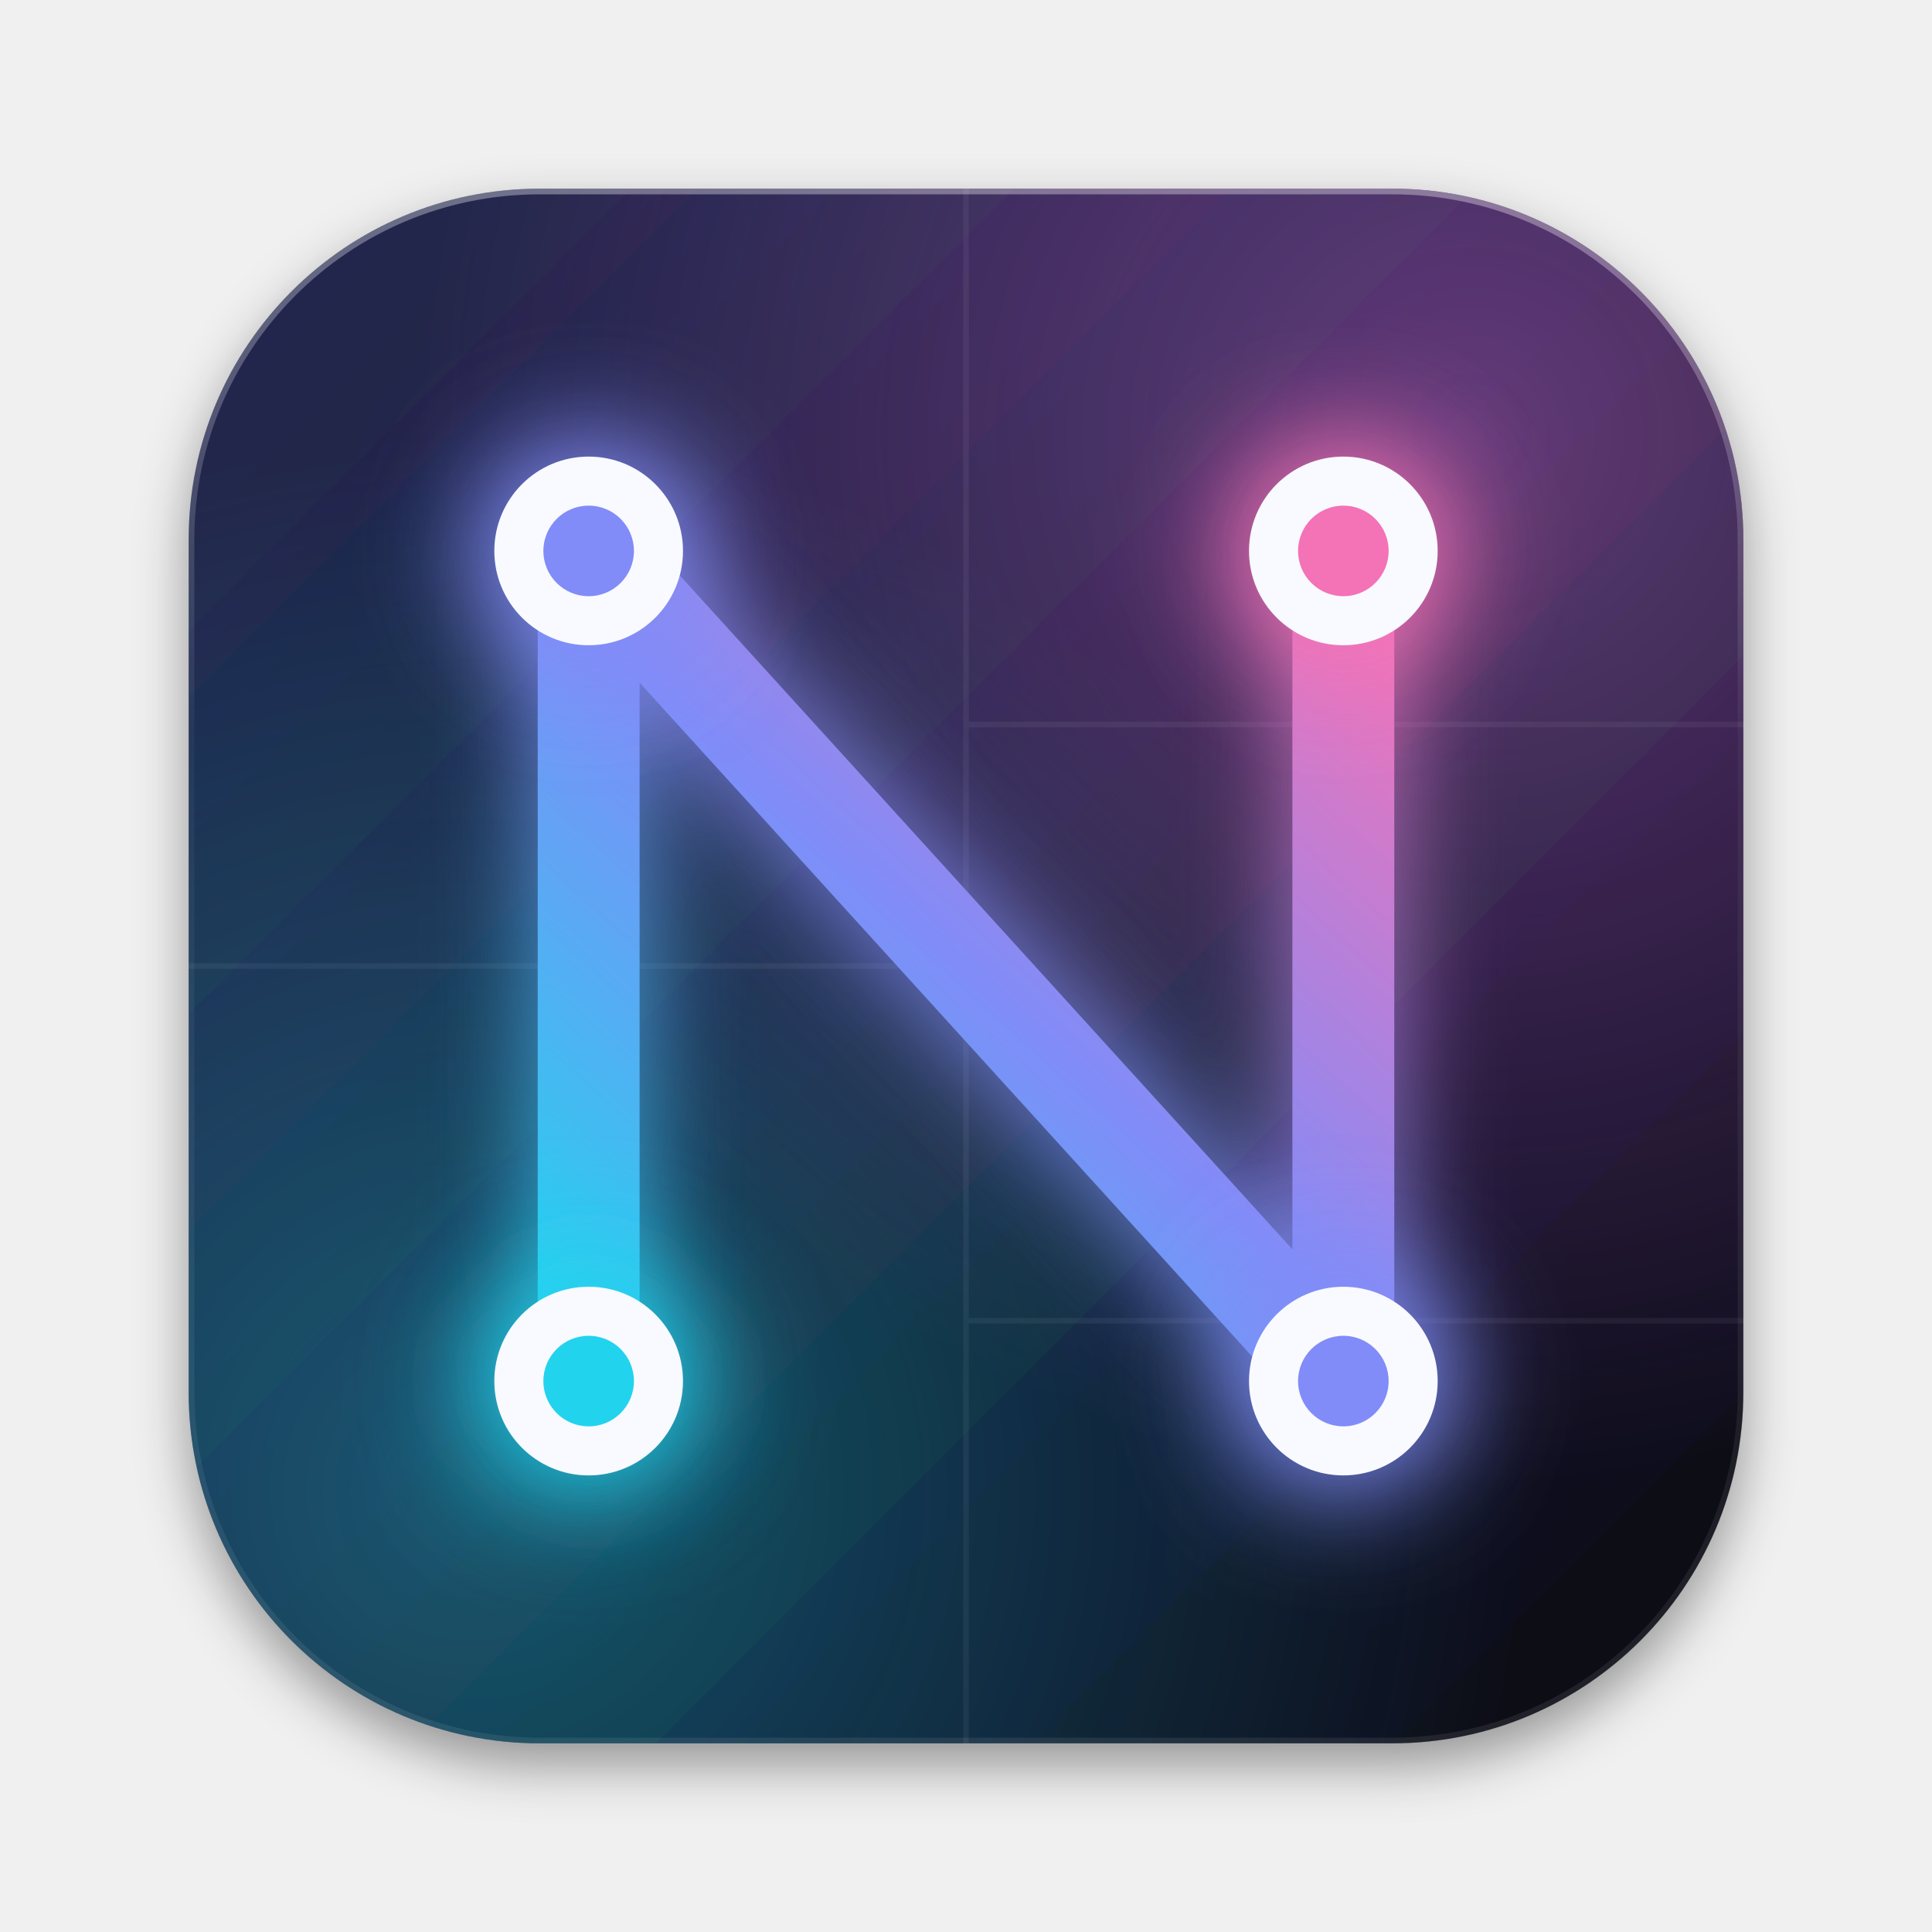
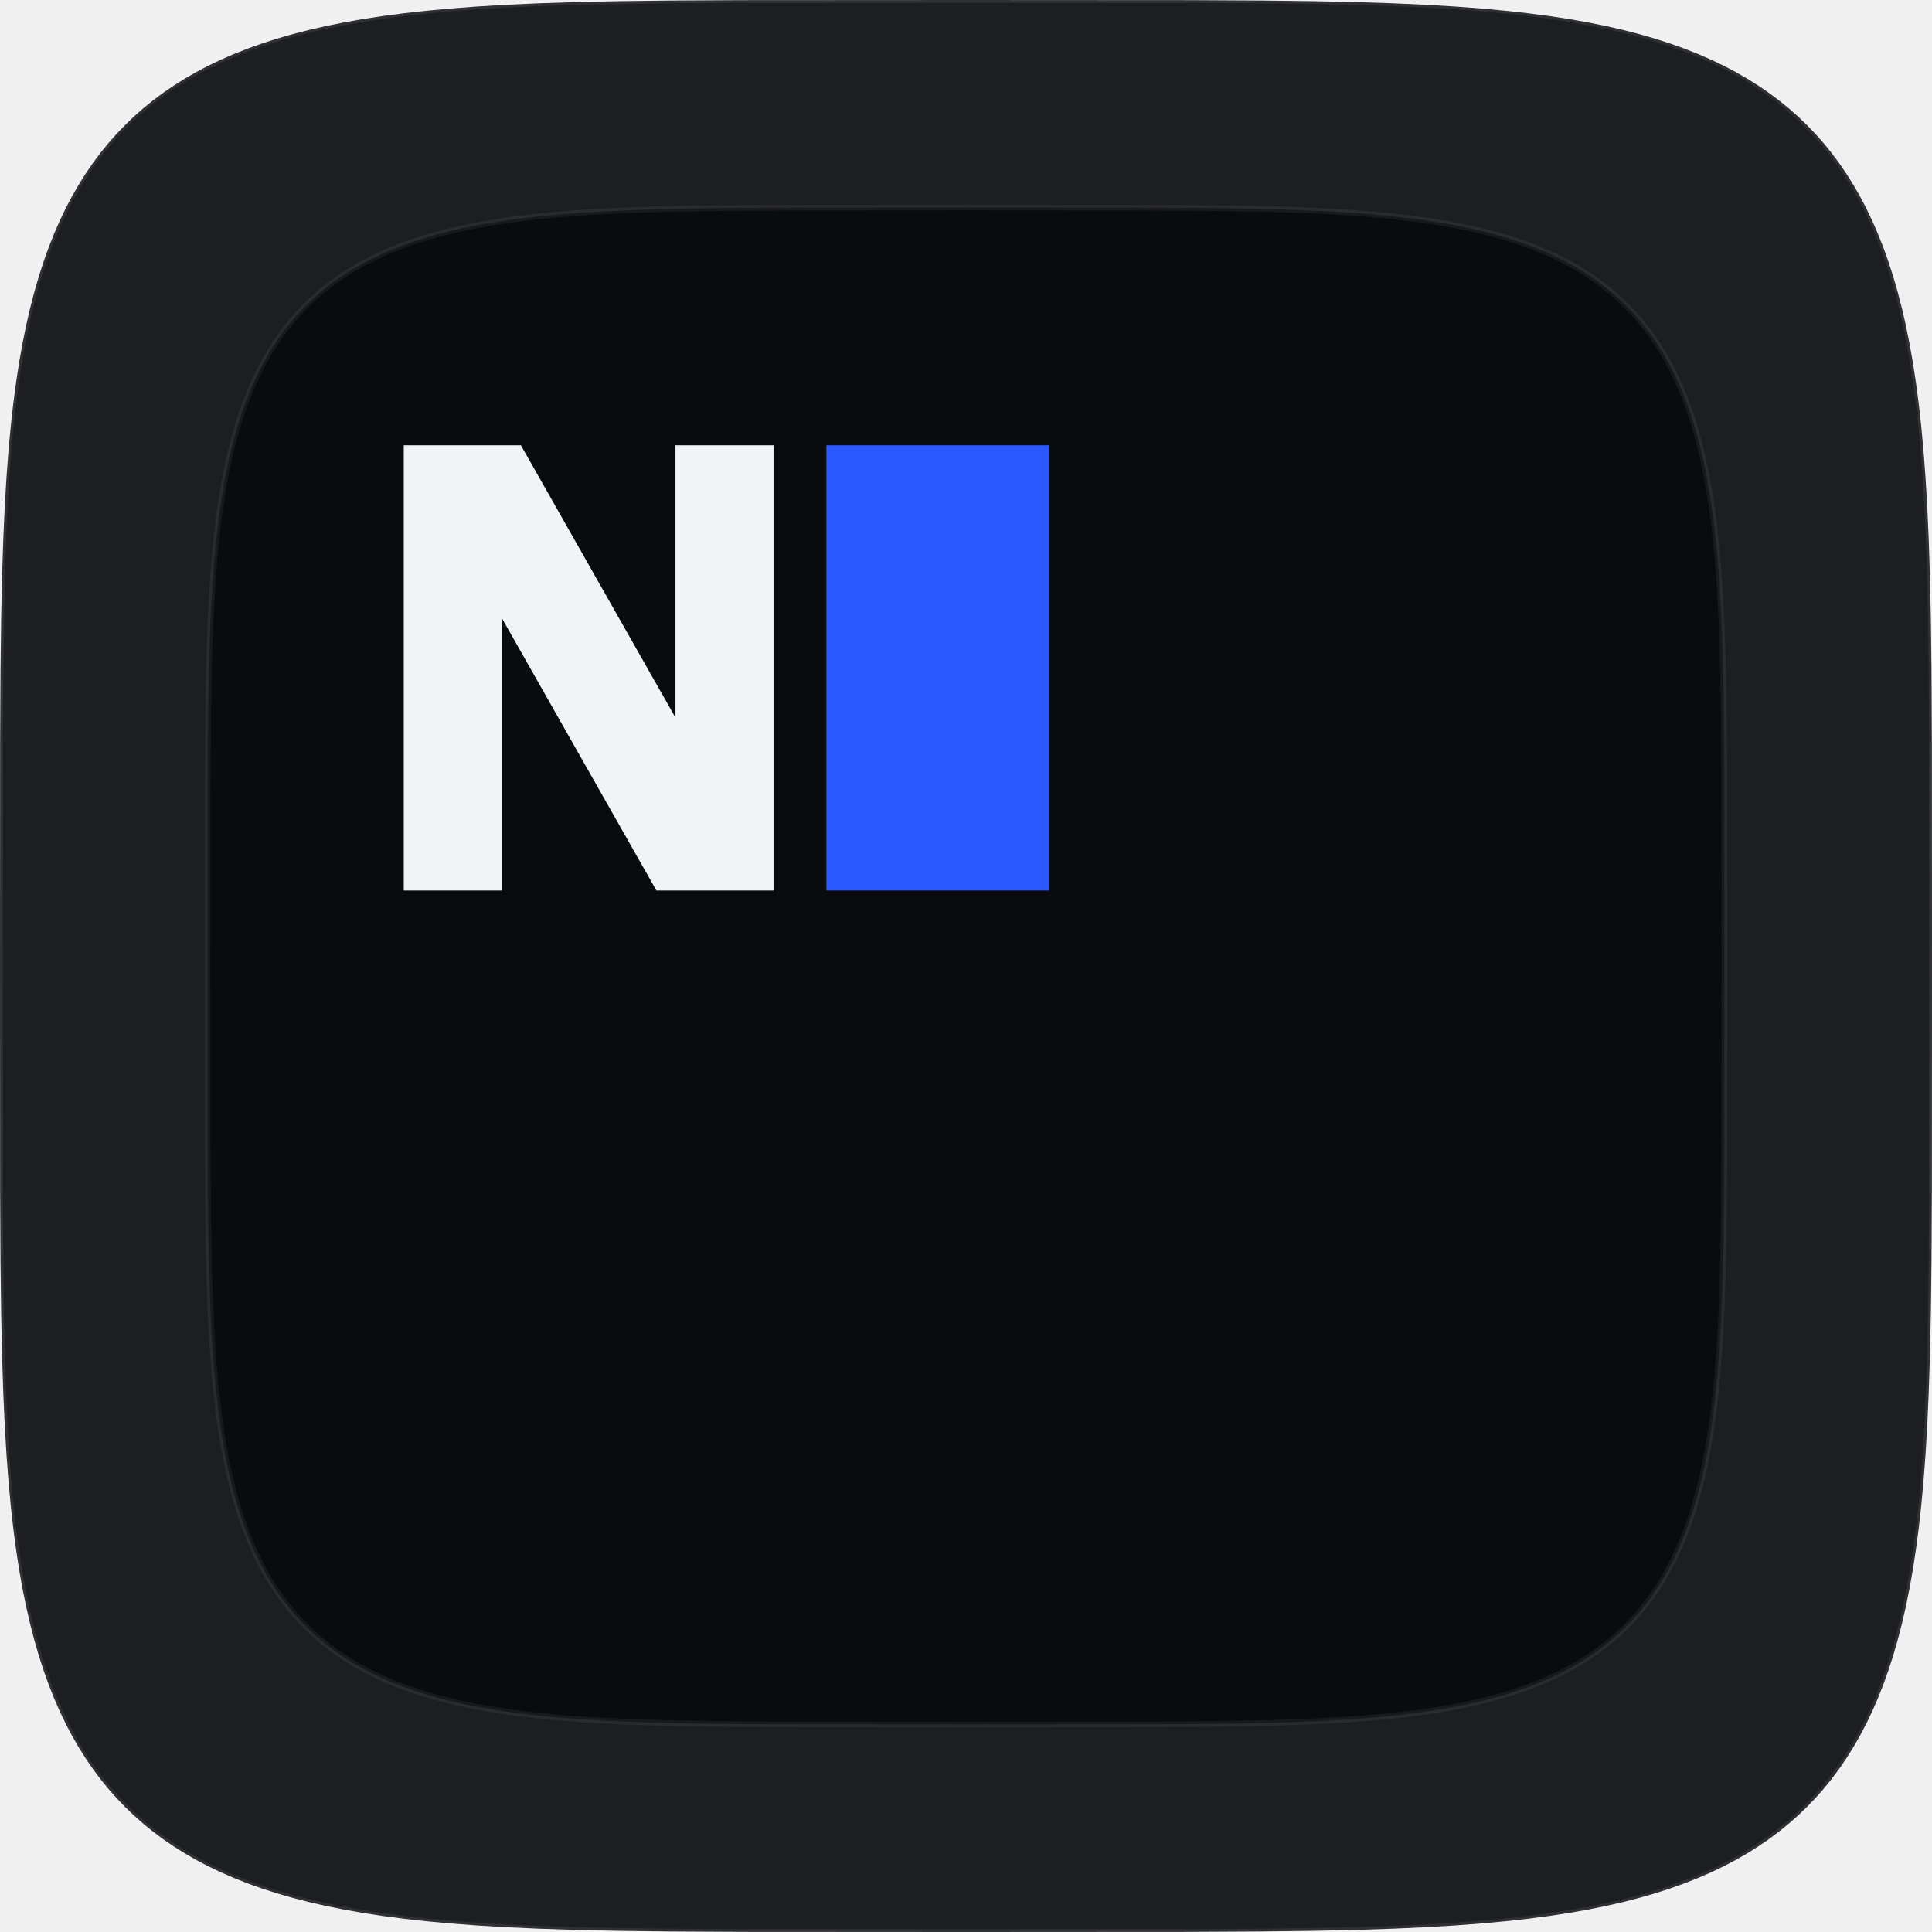
- <svg xmlns="http://www.w3.org/2000/svg" width="1024" height="1024" viewBox="0 0 1024 1024">
-   <defs>
-     <linearGradient id="body" x1="0" y1="0" x2="1" y2="1">
-       <stop offset="0" stop-color="#252a52" />
-       <stop offset="0.55" stop-color="#12142b" />
-       <stop offset="1" stop-color="#080914" />
-     </linearGradient>
-     <radialGradient id="glow-cool" cx="250" cy="790" r="560" gradientUnits="userSpaceOnUse">
-       <stop offset="0" stop-color="#22d3ee" stop-opacity="0.34" />
-       <stop offset="1" stop-color="#22d3ee" stop-opacity="0" />
-     </radialGradient>
-     <radialGradient id="glow-warm" cx="780" cy="230" r="560" gradientUnits="userSpaceOnUse">
-       <stop offset="0" stop-color="#e879f9" stop-opacity="0.36" />
-       <stop offset="1" stop-color="#e879f9" stop-opacity="0" />
-     </radialGradient>
-     <linearGradient id="stroke" x1="312" y1="732" x2="712" y2="292" gradientUnits="userSpaceOnUse">
-       <stop offset="0" stop-color="#22d3ee" />
-       <stop offset="0.5" stop-color="#818cf8" />
-       <stop offset="1" stop-color="#f472b6" />
-     </linearGradient>
-     <linearGradient id="rim" x1="0" y1="0" x2="0" y2="1">
-       <stop offset="0" stop-color="#ffffff" stop-opacity="0.34" />
-       <stop offset="0.35" stop-color="#ffffff" stop-opacity="0.04" />
-       <stop offset="1" stop-color="#ffffff" stop-opacity="0.08" />
-     </linearGradient>
-     <filter id="shadow" x="-20%" y="-20%" width="140%" height="140%">
-       <feGaussianBlur in="SourceAlpha" stdDeviation="14" />
-       <feOffset dy="12" />
-       <feComponentTransfer>
-         <feFuncA type="linear" slope="0.38" />
-       </feComponentTransfer>
-       <feMerge>
-         <feMergeNode />
-         <feMergeNode in="SourceGraphic" />
-       </feMerge>
-     </filter>
-     <filter id="bloom" x="-50%" y="-50%" width="200%" height="200%">
-       <feGaussianBlur stdDeviation="26" />
-     </filter>
-     <filter id="halo" x="-100%" y="-100%" width="300%" height="300%">
-       <feGaussianBlur stdDeviation="30" />
-     </filter>
-     <clipPath id="clip">
-       <rect x="100" y="100" width="824" height="824" rx="186" />
-     </clipPath>
-   </defs>
-   <g filter="url(#shadow)">
-     <rect x="100" y="100" width="824" height="824" rx="186" fill="url(#body)" />
-   </g>
-   <g clip-path="url(#clip)">
-     <rect x="100" y="100" width="824" height="824" fill="url(#glow-cool)" />
-     <rect x="100" y="100" width="824" height="824" fill="url(#glow-warm)" />
-     <g stroke="#ffffff" stroke-opacity="0.055" stroke-width="3">
-       <path d="M512 100V924M100 512H512M512 384H924M512 700H924" />
-     </g>
-   </g>
-   <rect x="101.5" y="101.5" width="821" height="821" rx="184.5" fill="none" stroke="url(#rim)" stroke-width="3" />
-   <path d="M312 732V292L712 732V292" fill="none" stroke="url(#stroke)" stroke-width="64" stroke-linecap="round" stroke-linejoin="round" filter="url(#bloom)" opacity="0.75" />
-   <path d="M312 732V292L712 732V292" fill="none" stroke="url(#stroke)" stroke-width="54" stroke-linecap="round" stroke-linejoin="round" />
-   <g filter="url(#halo)" opacity="0.9">
-     <circle cx="312" cy="732" r="62" fill="#22d3ee" />
-     <circle cx="312" cy="292" r="62" fill="#818cf8" />
-     <circle cx="712" cy="732" r="62" fill="#818cf8" />
-     <circle cx="712" cy="292" r="62" fill="#f472b6" />
-   </g>
-   <g fill="#f8faff">
-     <circle cx="312" cy="732" r="50" />
-     <circle cx="312" cy="292" r="50" />
-     <circle cx="712" cy="732" r="50" />
-     <circle cx="712" cy="292" r="50" />
-   </g>
-   <circle cx="312" cy="732" r="24" fill="#22d3ee" />
-   <circle cx="312" cy="292" r="24" fill="#818cf8" />
-   <circle cx="712" cy="732" r="24" fill="#818cf8" />
-   <circle cx="712" cy="292" r="24" fill="#f472b6" />
+ <svg xmlns="http://www.w3.org/2000/svg" viewBox="0 0 1024 1024">
+   <path d="M1024,512L1023.93,631.24L1023.72,669.32L1023.37,696.98L1022.88,719.47L1022.24,738.75L1021.47,755.78L1020.55,771.13L1019.49,785.16L1018.29,798.12L1016.95,810.17L1015.46,821.46L1013.83,832.08L1012.04,842.12L1010.12,851.63L1008.04,860.66L1005.81,869.27L1003.43,877.48L1000.9,885.33L998.22,892.83L995.37,900.02L992.37,906.92L989.21,913.53L985.88,919.87L982.38,925.96L978.72,931.81L974.88,937.42L970.87,942.81L966.67,947.99L962.29,952.96L957.72,957.72L952.96,962.29L947.99,966.67L942.81,970.87L937.42,974.88L931.81,978.72L925.96,982.38L919.87,985.88L913.53,989.21L906.92,992.37L900.02,995.37L892.83,998.22L885.33,1000.9L877.48,1003.43L869.27,1005.81L860.66,1008.04L851.63,1010.12L842.12,1012.04L832.08,1013.83L821.46,1015.46L810.17,1016.95L798.12,1018.29L785.16,1019.49L771.13,1020.55L755.78,1021.47L738.75,1022.24L719.47,1022.88L696.98,1023.37L669.32,1023.72L631.24,1023.93L512,1024L392.76,1023.93L354.68,1023.72L327.02,1023.37L304.53,1022.88L285.25,1022.24L268.22,1021.47L252.87,1020.55L238.84,1019.49L225.88,1018.29L213.83,1016.95L202.54,1015.46L191.92,1013.83L181.88,1012.04L172.37,1010.12L163.34,1008.04L154.73,1005.81L146.52,1003.43L138.67,1000.9L131.17,998.22L123.98,995.37L117.08,992.37L110.47,989.21L104.13,985.88L98.04,982.38L92.19,978.72L86.58,974.88L81.19,970.87L76.01,966.67L71.04,962.29L66.28,957.72L61.71,952.96L57.33,947.99L53.13,942.81L49.12,937.42L45.28,931.81L41.62,925.96L38.12,919.87L34.79,913.53L31.63,906.92L28.63,900.02L25.78,892.83L23.1,885.33L20.57,877.48L18.19,869.27L15.96,860.66L13.88,851.63L11.96,842.12L10.17,832.08L8.54,821.46L7.05,810.17L5.71,798.12L4.51,785.16L3.45,771.13L2.53,755.78L1.76,738.75L1.12,719.47L0.63,696.98L0.28,669.32L0.07,631.24L0,512L0.07,392.76L0.28,354.68L0.63,327.02L1.12,304.53L1.76,285.25L2.53,268.22L3.45,252.87L4.51,238.84L5.71,225.88L7.05,213.83L8.54,202.54L10.17,191.92L11.96,181.88L13.88,172.37L15.96,163.34L18.19,154.73L20.57,146.52L23.1,138.67L25.78,131.17L28.63,123.98L31.63,117.08L34.79,110.47L38.12,104.13L41.62,98.04L45.28,92.19L49.12,86.58L53.13,81.19L57.33,76.01L61.71,71.04L66.28,66.28L71.04,61.71L76.01,57.33L81.19,53.13L86.58,49.12L92.19,45.28L98.04,41.62L104.13,38.12L110.47,34.79L117.08,31.63L123.98,28.63L131.17,25.78L138.67,23.1L146.52,20.57L154.73,18.19L163.34,15.96L172.37,13.88L181.88,11.96L191.92,10.17L202.54,8.54L213.83,7.05L225.88,5.71L238.84,4.51L252.87,3.45L268.22,2.53L285.25,1.76L304.53,1.12L327.02,0.63L354.68,0.28L392.76,0.07L512,0L631.24,0.07L669.32,0.28L696.98,0.63L719.47,1.12L738.75,1.76L755.78,2.53L771.13,3.45L785.16,4.51L798.12,5.71L810.17,7.05L821.46,8.54L832.08,10.17L842.12,11.96L851.63,13.88L860.66,15.96L869.27,18.19L877.48,20.57L885.33,23.1L892.83,25.78L900.02,28.63L906.92,31.63L913.53,34.79L919.87,38.12L925.96,41.62L931.81,45.28L937.42,49.12L942.81,53.13L947.99,57.33L952.96,61.71L957.72,66.28L962.29,71.04L966.67,76.01L970.87,81.19L974.88,86.58L978.72,92.19L982.38,98.04L985.88,104.13L989.21,110.47L992.37,117.08L995.37,123.98L998.22,131.17L1000.9,138.67L1003.43,146.52L1005.81,154.73L1008.04,163.34L1010.12,172.37L1012.04,181.88L1013.83,191.92L1015.46,202.54L1016.95,213.83L1018.29,225.88L1019.49,238.84L1020.55,252.87L1021.47,268.22L1022.24,285.25L1022.88,304.53L1023.37,327.02L1023.72,354.68L1023.93,392.76Z" fill="#1D1E22" />
+   <path d="M914,512L913.94,605.63L913.78,635.52L913.5,657.24L913.12,674.9L912.62,690.03L912.01,703.41L911.29,715.46L910.46,726.48L909.52,736.65L908.46,746.11L907.29,754.98L906.01,763.32L904.61,771.19L903.1,778.66L901.47,785.75L899.72,792.51L897.85,798.96L895.86,805.12L893.76,811.01L891.52,816.66L889.17,822.07L886.68,827.26L884.07,832.24L881.33,837.02L878.45,841.61L875.44,846.02L872.28,850.25L868.99,854.32L865.55,858.22L861.96,861.96L858.22,865.55L854.32,868.99L850.25,872.28L846.02,875.44L841.61,878.45L837.02,881.33L832.24,884.07L827.26,886.68L822.07,889.17L816.66,891.52L811.01,893.76L805.12,895.86L798.96,897.85L792.51,899.72L785.75,901.47L778.66,903.1L771.19,904.61L763.32,906.01L754.98,907.29L746.11,908.46L736.65,909.52L726.48,910.46L715.46,911.29L703.41,912.01L690.03,912.62L674.9,913.12L657.24,913.5L635.52,913.78L605.63,913.94L512,914L418.37,913.94L388.48,913.78L366.76,913.5L349.1,913.12L333.97,912.62L320.59,912.01L308.54,911.29L297.52,910.46L287.35,909.52L277.89,908.46L269.02,907.29L260.68,906.01L252.81,904.61L245.34,903.1L238.25,901.47L231.49,899.72L225.04,897.85L218.88,895.86L212.99,893.76L207.34,891.52L201.93,889.17L196.74,886.68L191.76,884.07L186.98,881.33L182.39,878.45L177.98,875.44L173.75,872.28L169.68,868.99L165.78,865.55L162.04,861.96L158.45,858.22L155.01,854.32L151.72,850.25L148.56,846.02L145.55,841.61L142.67,837.02L139.93,832.24L137.32,827.26L134.83,822.07L132.48,816.66L130.24,811.01L128.14,805.12L126.15,798.96L124.28,792.51L122.53,785.75L120.9,778.66L119.39,771.19L117.99,763.32L116.71,754.98L115.54,746.11L114.48,736.65L113.54,726.48L112.71,715.46L111.99,703.41L111.38,690.03L110.88,674.9L110.5,657.24L110.22,635.52L110.06,605.63L110,512L110.06,418.37L110.22,388.48L110.5,366.76L110.88,349.1L111.38,333.97L111.99,320.59L112.71,308.54L113.54,297.52L114.48,287.35L115.54,277.89L116.71,269.02L117.99,260.68L119.39,252.81L120.9,245.34L122.53,238.25L124.28,231.49L126.15,225.04L128.14,218.88L130.24,212.99L132.48,207.34L134.83,201.93L137.32,196.74L139.93,191.76L142.67,186.98L145.55,182.39L148.56,177.98L151.72,173.75L155.01,169.68L158.45,165.78L162.04,162.04L165.78,158.45L169.68,155.01L173.75,151.72L177.98,148.56L182.39,145.55L186.98,142.67L191.76,139.93L196.74,137.32L201.93,134.83L207.34,132.48L212.99,130.24L218.88,128.14L225.04,126.15L231.49,124.28L238.25,122.53L245.34,120.9L252.81,119.39L260.68,117.99L269.02,116.71L277.89,115.54L287.35,114.48L297.52,113.54L308.54,112.71L320.59,111.99L333.97,111.38L349.1,110.88L366.76,110.5L388.48,110.22L418.37,110.06L512,110L605.63,110.06L635.52,110.22L657.24,110.5L674.9,110.88L690.03,111.38L703.41,111.99L715.46,112.71L726.48,113.54L736.65,114.48L746.11,115.54L754.98,116.71L763.32,117.99L771.19,119.39L778.66,120.9L785.75,122.53L792.51,124.28L798.96,126.15L805.12,128.14L811.01,130.24L816.66,132.48L822.07,134.83L827.26,137.32L832.24,139.93L837.02,142.67L841.61,145.55L846.02,148.56L850.25,151.72L854.32,155.01L858.22,158.45L861.96,162.04L865.55,165.78L868.99,169.68L872.28,173.75L875.44,177.98L878.45,182.39L881.33,186.98L884.07,191.76L886.68,196.74L889.17,201.93L891.52,207.34L893.76,212.99L895.86,218.88L897.85,225.04L899.72,231.49L901.47,238.25L903.1,245.34L904.61,252.81L906.01,260.68L907.29,269.02L908.46,277.89L909.52,287.35L910.46,297.52L911.29,308.54L912.01,320.59L912.62,333.97L913.12,349.1L913.5,366.76L913.78,388.48L913.94,418.37Z" fill="#0A0B0D" />
+   <path d="M914,512L913.94,605.63L913.78,635.52L913.5,657.24L913.12,674.9L912.62,690.03L912.01,703.41L911.29,715.46L910.46,726.48L909.52,736.65L908.46,746.11L907.29,754.98L906.01,763.32L904.61,771.19L903.1,778.66L901.47,785.75L899.72,792.51L897.85,798.96L895.86,805.12L893.76,811.01L891.52,816.66L889.17,822.07L886.68,827.26L884.07,832.24L881.33,837.02L878.45,841.61L875.44,846.02L872.28,850.25L868.99,854.32L865.55,858.22L861.96,861.96L858.22,865.55L854.32,868.99L850.25,872.28L846.02,875.44L841.61,878.45L837.02,881.33L832.24,884.07L827.26,886.68L822.07,889.17L816.66,891.52L811.01,893.76L805.12,895.86L798.96,897.85L792.51,899.72L785.75,901.47L778.66,903.1L771.19,904.61L763.32,906.01L754.98,907.29L746.11,908.46L736.65,909.52L726.48,910.46L715.46,911.29L703.41,912.01L690.03,912.62L674.9,913.12L657.24,913.5L635.52,913.78L605.63,913.94L512,914L418.37,913.94L388.48,913.78L366.76,913.5L349.1,913.12L333.97,912.62L320.59,912.01L308.54,911.29L297.52,910.46L287.35,909.52L277.89,908.46L269.02,907.29L260.68,906.01L252.81,904.61L245.34,903.1L238.25,901.47L231.49,899.72L225.04,897.85L218.88,895.86L212.99,893.76L207.34,891.52L201.93,889.17L196.74,886.68L191.76,884.07L186.98,881.33L182.39,878.45L177.98,875.44L173.75,872.28L169.68,868.99L165.78,865.55L162.04,861.96L158.45,858.22L155.01,854.32L151.72,850.25L148.56,846.02L145.55,841.61L142.67,837.02L139.93,832.24L137.32,827.26L134.83,822.07L132.48,816.66L130.24,811.01L128.14,805.12L126.15,798.96L124.28,792.51L122.53,785.75L120.9,778.66L119.39,771.19L117.99,763.32L116.71,754.98L115.54,746.11L114.48,736.65L113.54,726.48L112.71,715.46L111.99,703.41L111.38,690.03L110.88,674.9L110.5,657.24L110.22,635.52L110.06,605.63L110,512L110.06,418.37L110.22,388.48L110.5,366.76L110.88,349.1L111.38,333.97L111.99,320.59L112.71,308.54L113.54,297.52L114.48,287.35L115.54,277.89L116.71,269.02L117.99,260.68L119.39,252.81L120.9,245.34L122.53,238.25L124.28,231.49L126.15,225.04L128.14,218.88L130.24,212.99L132.48,207.34L134.83,201.93L137.32,196.74L139.93,191.76L142.67,186.98L145.55,182.39L148.56,177.98L151.72,173.75L155.01,169.68L158.45,165.78L162.04,162.04L165.78,158.45L169.68,155.01L173.75,151.72L177.98,148.56L182.39,145.55L186.98,142.67L191.76,139.93L196.74,137.32L201.93,134.83L207.34,132.48L212.99,130.24L218.88,128.14L225.04,126.15L231.49,124.28L238.25,122.53L245.34,120.9L252.81,119.39L260.68,117.99L269.02,116.71L277.89,115.54L287.35,114.48L297.52,113.54L308.54,112.71L320.59,111.99L333.97,111.38L349.1,110.88L366.76,110.5L388.48,110.22L418.37,110.06L512,110L605.63,110.06L635.52,110.22L657.24,110.5L674.9,110.88L690.03,111.38L703.41,111.99L715.46,112.71L726.48,113.54L736.65,114.48L746.11,115.54L754.98,116.71L763.32,117.99L771.19,119.39L778.66,120.9L785.75,122.53L792.51,124.28L798.96,126.15L805.12,128.14L811.01,130.24L816.66,132.48L822.07,134.83L827.26,137.32L832.24,139.93L837.02,142.67L841.61,145.55L846.02,148.56L850.25,151.72L854.32,155.01L858.22,158.45L861.96,162.04L865.55,165.78L868.99,169.68L872.28,173.75L875.44,177.98L878.45,182.39L881.33,186.98L884.07,191.76L886.68,196.74L889.17,201.93L891.52,207.34L893.76,212.99L895.86,218.88L897.85,225.04L899.72,231.49L901.47,238.25L903.1,245.34L904.61,252.81L906.01,260.68L907.29,269.02L908.46,277.89L909.52,287.35L910.46,297.52L911.29,308.54L912.01,320.59L912.62,333.97L913.12,349.1L913.5,366.76L913.78,388.48L913.94,418.37Z" fill="none" stroke="#FFFFFF" stroke-opacity="0.06" stroke-width="3" />
+   <path d="M214,236L266,236L266,472L214,472ZM358,236L410,236L410,472L358,472ZM214,236L276.09,236L410,472L347.91,472Z" fill="#F2F3F5" />
+   <rect x="438.00" y="236.00" width="118.00" height="236.00" fill="#2B59FF" />
+   <path d="M1024,512L1023.93,631.24L1023.72,669.32L1023.37,696.98L1022.88,719.47L1022.24,738.75L1021.47,755.78L1020.55,771.13L1019.49,785.16L1018.29,798.12L1016.95,810.17L1015.46,821.46L1013.83,832.08L1012.04,842.12L1010.12,851.63L1008.04,860.66L1005.81,869.27L1003.43,877.48L1000.9,885.33L998.22,892.83L995.37,900.02L992.37,906.92L989.21,913.53L985.88,919.87L982.38,925.96L978.72,931.81L974.88,937.42L970.87,942.81L966.67,947.99L962.29,952.96L957.72,957.72L952.96,962.29L947.99,966.67L942.81,970.87L937.42,974.88L931.81,978.72L925.96,982.38L919.87,985.88L913.53,989.21L906.92,992.37L900.02,995.37L892.83,998.22L885.33,1000.9L877.48,1003.43L869.27,1005.81L860.66,1008.04L851.63,1010.12L842.12,1012.04L832.08,1013.83L821.46,1015.46L810.17,1016.95L798.12,1018.29L785.16,1019.49L771.13,1020.55L755.78,1021.47L738.75,1022.24L719.47,1022.88L696.98,1023.37L669.32,1023.72L631.24,1023.93L512,1024L392.76,1023.93L354.68,1023.72L327.02,1023.37L304.53,1022.88L285.25,1022.24L268.22,1021.47L252.87,1020.55L238.84,1019.49L225.88,1018.29L213.83,1016.95L202.54,1015.46L191.92,1013.83L181.88,1012.04L172.37,1010.12L163.34,1008.04L154.73,1005.81L146.52,1003.43L138.67,1000.9L131.17,998.22L123.98,995.37L117.08,992.37L110.47,989.21L104.13,985.88L98.04,982.38L92.19,978.72L86.58,974.88L81.19,970.87L76.01,966.67L71.04,962.29L66.28,957.72L61.71,952.96L57.33,947.99L53.13,942.81L49.12,937.42L45.28,931.81L41.62,925.96L38.12,919.87L34.79,913.53L31.63,906.92L28.63,900.02L25.78,892.83L23.1,885.33L20.57,877.48L18.19,869.27L15.96,860.66L13.88,851.63L11.96,842.12L10.17,832.08L8.54,821.46L7.05,810.17L5.71,798.12L4.51,785.16L3.45,771.13L2.53,755.78L1.76,738.75L1.12,719.47L0.63,696.98L0.28,669.32L0.07,631.24L0,512L0.07,392.76L0.28,354.68L0.63,327.02L1.12,304.53L1.76,285.25L2.53,268.22L3.45,252.87L4.51,238.84L5.71,225.88L7.05,213.83L8.54,202.54L10.17,191.92L11.96,181.88L13.88,172.37L15.96,163.34L18.19,154.73L20.57,146.52L23.1,138.67L25.78,131.17L28.63,123.98L31.63,117.08L34.79,110.47L38.12,104.13L41.62,98.04L45.28,92.19L49.12,86.58L53.13,81.19L57.33,76.01L61.71,71.04L66.28,66.28L71.04,61.71L76.01,57.33L81.19,53.13L86.58,49.12L92.19,45.28L98.04,41.62L104.13,38.12L110.47,34.79L117.08,31.63L123.98,28.63L131.17,25.78L138.67,23.1L146.52,20.57L154.73,18.19L163.34,15.96L172.37,13.88L181.88,11.96L191.92,10.17L202.54,8.54L213.83,7.05L225.88,5.71L238.84,4.51L252.87,3.45L268.22,2.53L285.25,1.76L304.53,1.12L327.02,0.63L354.68,0.28L392.76,0.07L512,0L631.24,0.07L669.32,0.28L696.98,0.63L719.47,1.12L738.75,1.76L755.78,2.53L771.13,3.45L785.16,4.51L798.12,5.71L810.17,7.05L821.46,8.54L832.08,10.17L842.12,11.96L851.63,13.88L860.66,15.96L869.27,18.19L877.48,20.57L885.33,23.1L892.83,25.78L900.02,28.63L906.92,31.63L913.53,34.79L919.87,38.12L925.96,41.62L931.81,45.28L937.42,49.12L942.81,53.13L947.99,57.33L952.96,61.71L957.72,66.28L962.29,71.04L966.67,76.01L970.87,81.19L974.88,86.58L978.72,92.19L982.38,98.04L985.88,104.13L989.21,110.47L992.37,117.08L995.37,123.98L998.22,131.17L1000.9,138.67L1003.43,146.52L1005.81,154.73L1008.04,163.34L1010.12,172.37L1012.04,181.88L1013.83,191.92L1015.46,202.54L1016.95,213.83L1018.29,225.88L1019.49,238.84L1020.55,252.87L1021.47,268.22L1022.24,285.25L1022.88,304.53L1023.37,327.02L1023.72,354.68L1023.93,392.76Z" fill="none" stroke="#FFFFFF" stroke-opacity="0.08" stroke-width="3" />
</svg>
